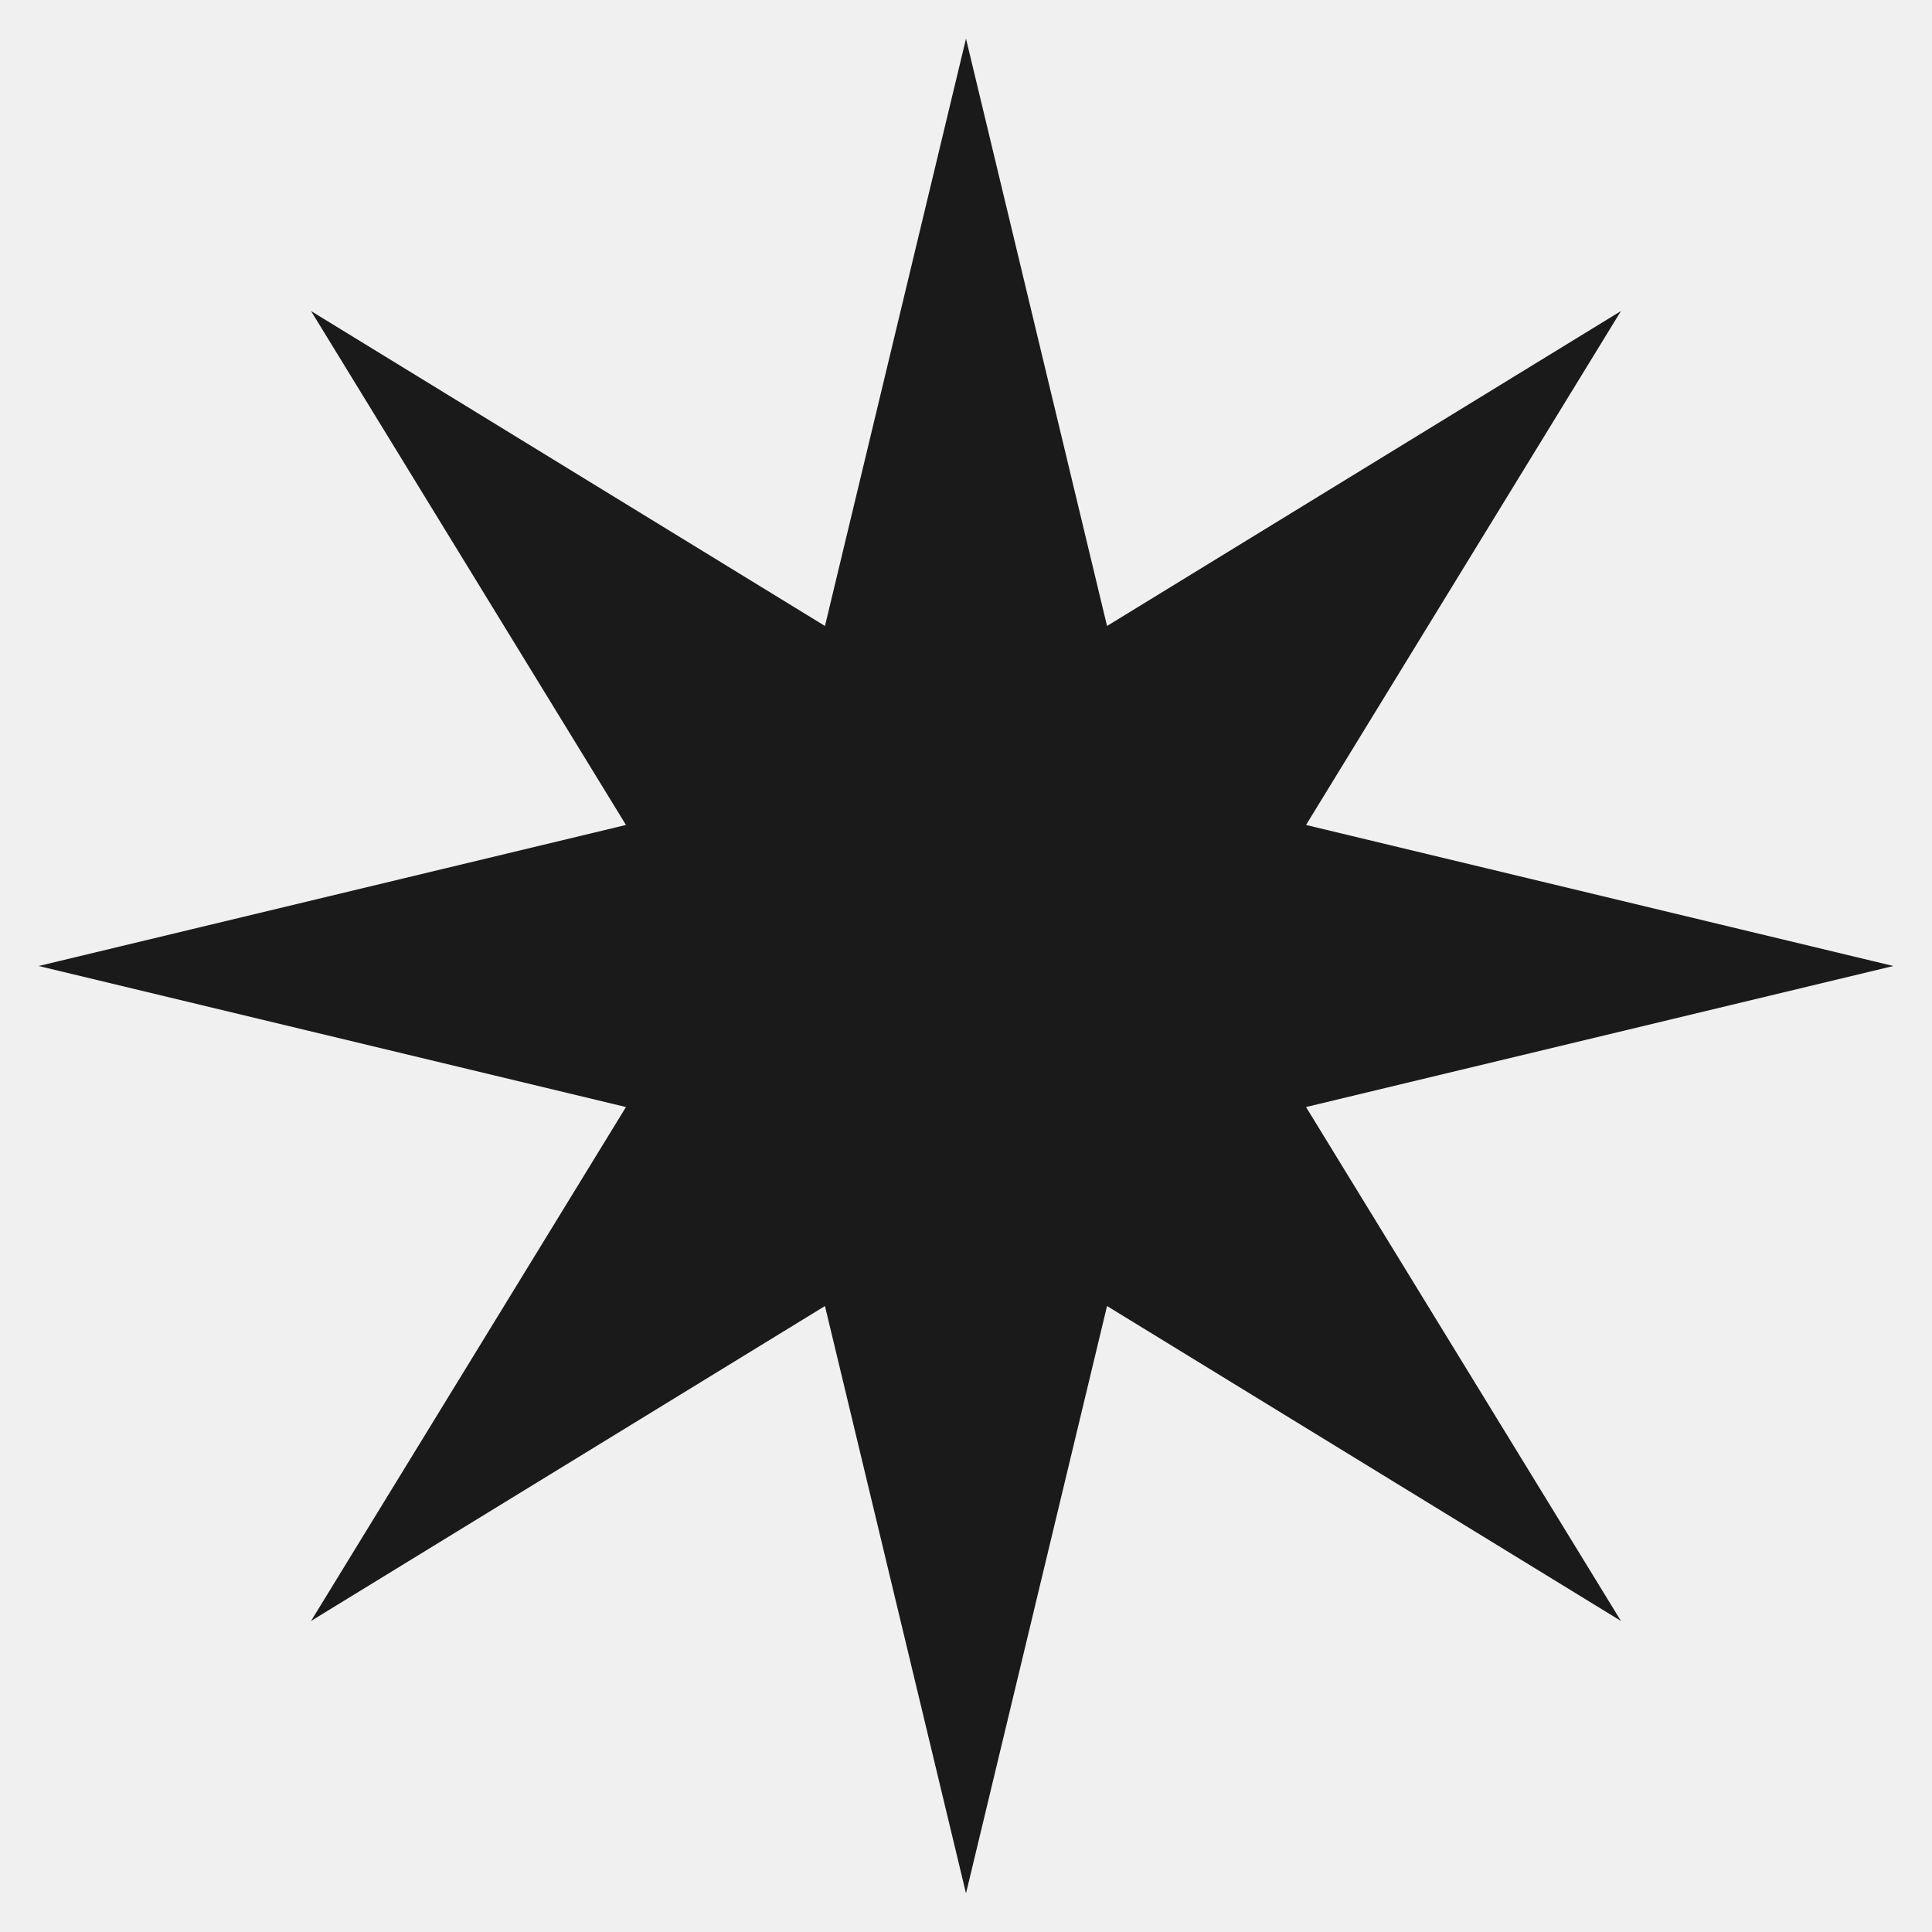
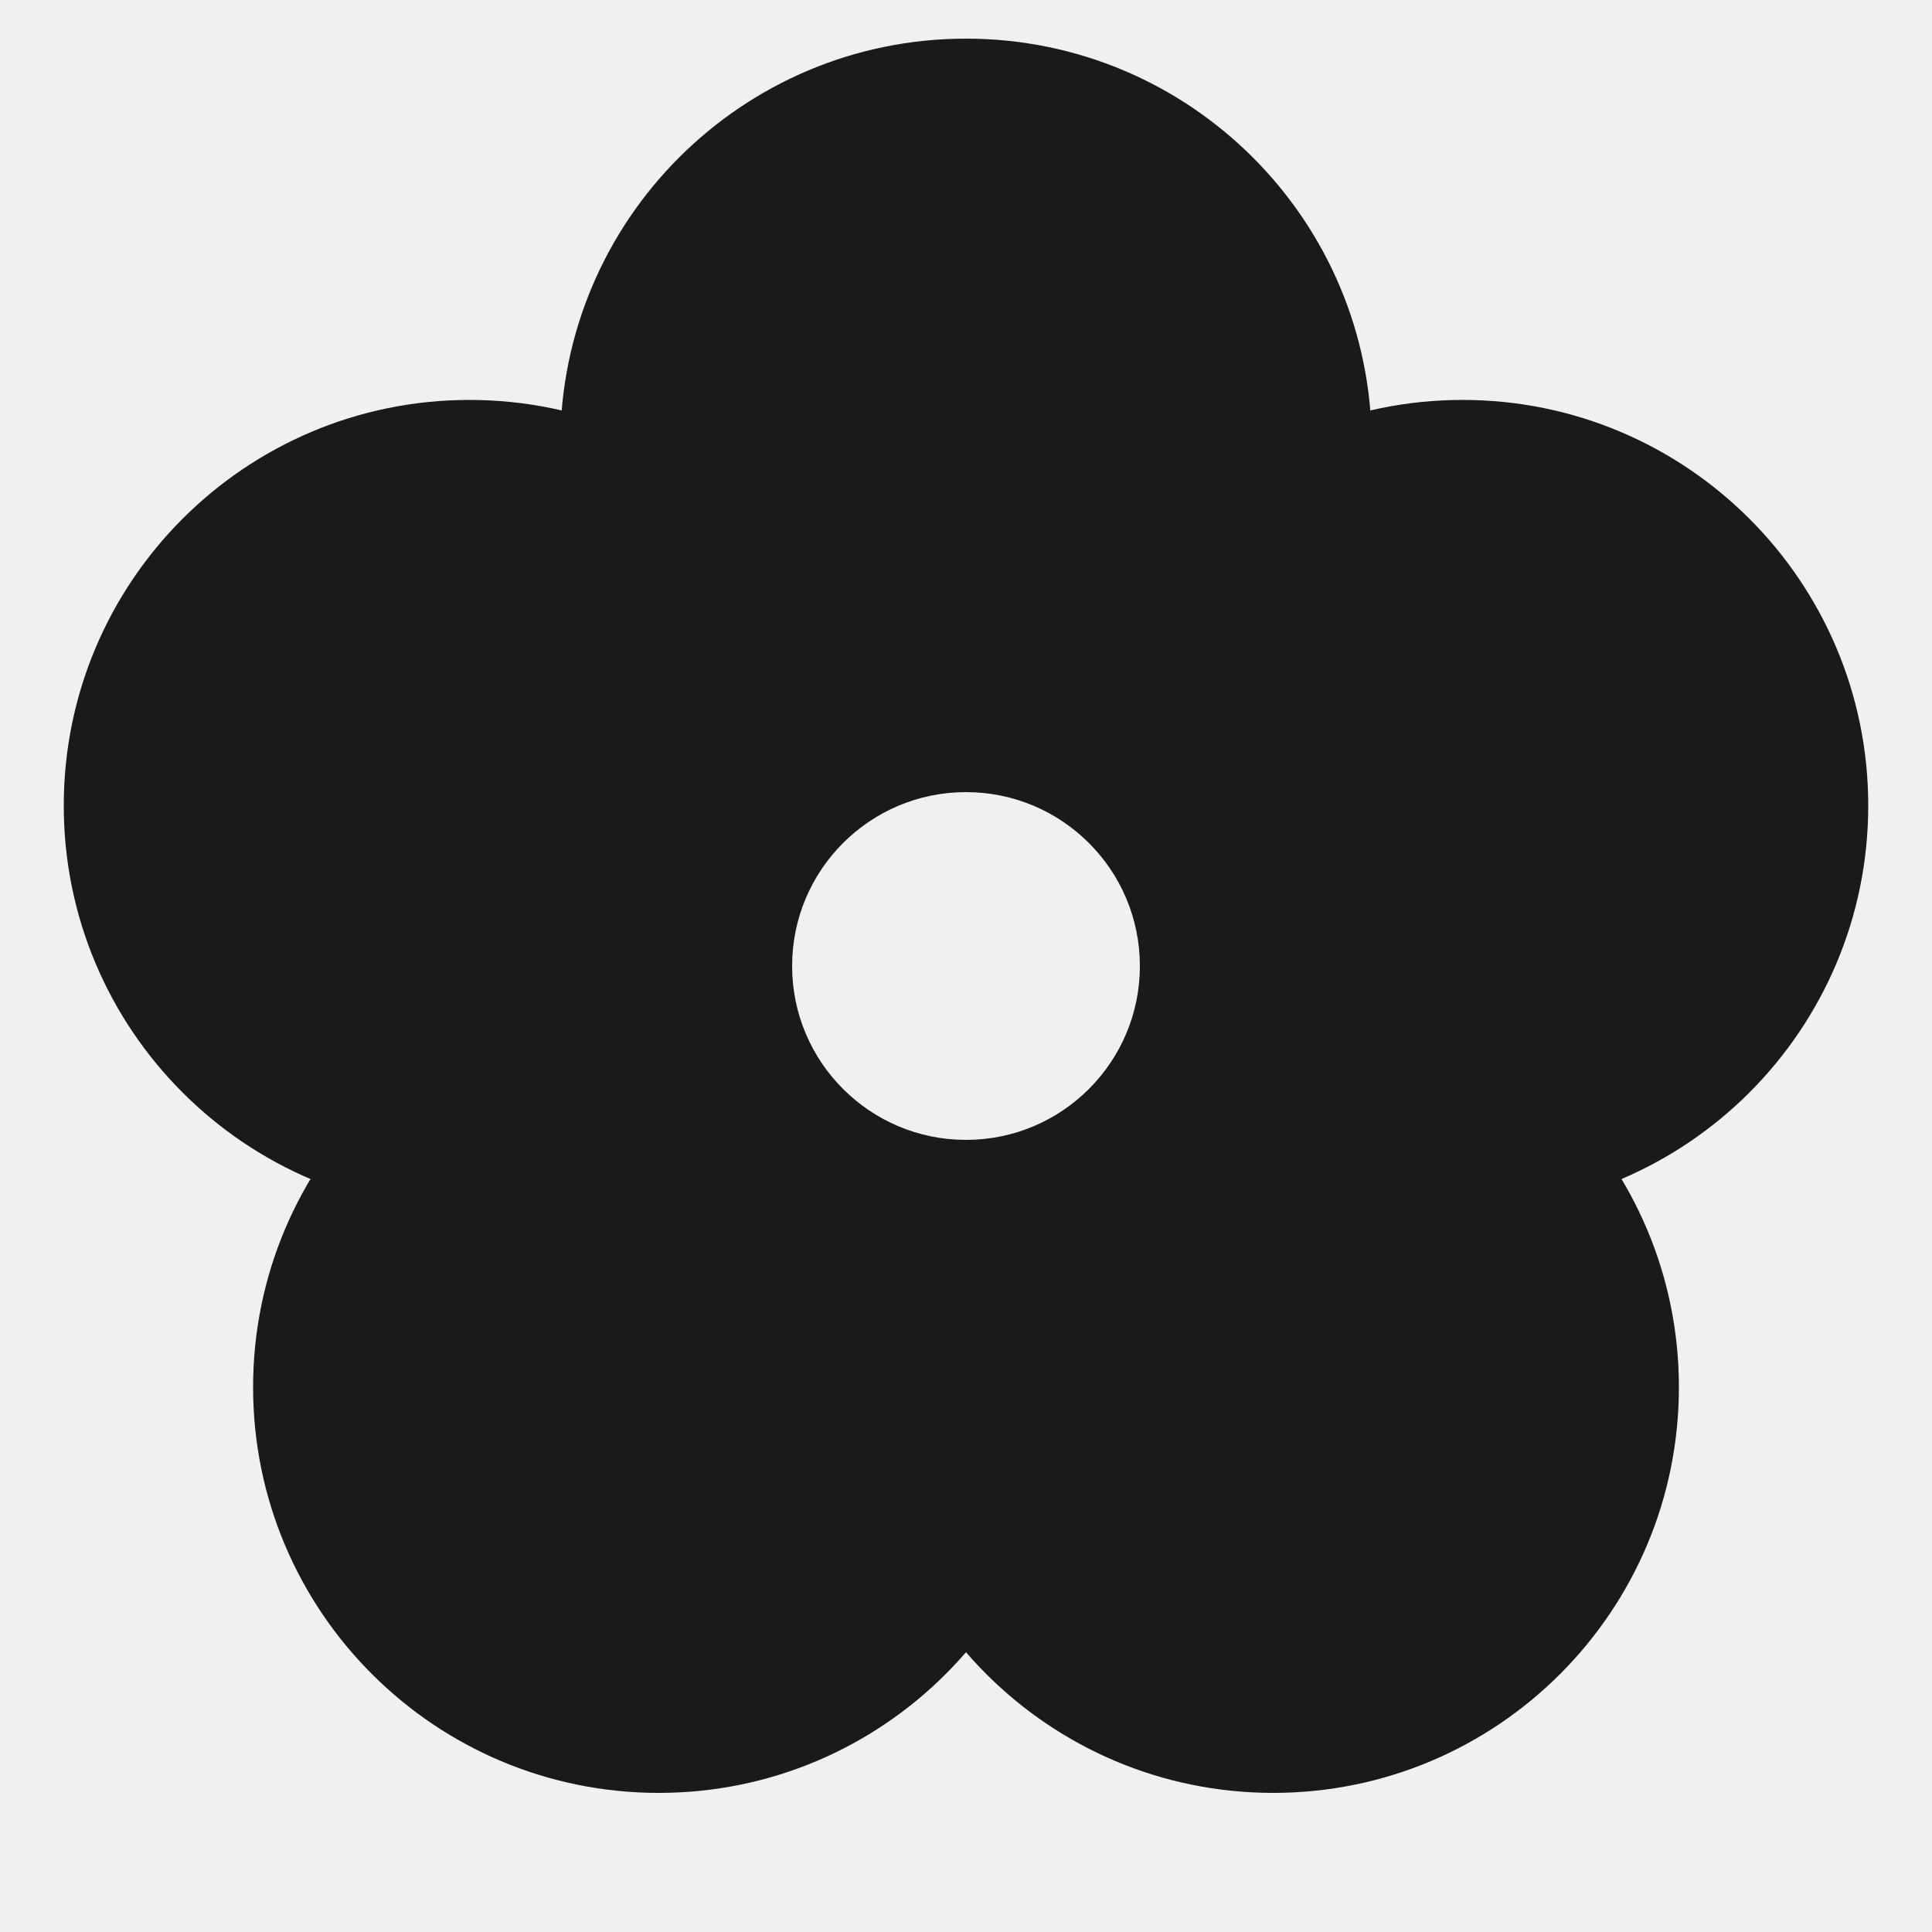
<svg xmlns="http://www.w3.org/2000/svg" viewBox="0 0 100 100">
-   <style>polygon { fill: #1a1a1a; } @media (prefers-color-scheme: dark) { polygon { fill: #fefef5; } }</style>
-   <polygon points="50.0,2.0 57.3,32.4 83.9,16.1 67.6,42.7 98.0,50.0 67.6,57.3 83.9,83.9 57.3,67.6 50.0,98.0 42.7,67.6 16.1,83.9 32.4,57.3 2.0,50.0 32.4,42.7 16.1,16.1 42.7,32.4" />
+   <style>.f { fill: #1a1a1a; } @media (prefers-color-scheme: dark) { .f { fill: #fefef5; } }</style>
+   <mask id="hole">
+     <rect width="100" height="100" fill="white" />
+     <circle cx="50" cy="50" r="9" fill="black" />
+   </mask>
+   <g class="f" mask="url(#hole)">
+     <circle cx="50.0" cy="23.0" r="21" />
+     <circle cx="75.7" cy="41.7" r="21" />
+     <circle cx="65.9" cy="71.8" r="21" />
+     <circle cx="34.1" cy="71.8" r="21" />
+     <circle cx="24.3" cy="41.7" r="21" />
+     <circle cx="50" cy="50" r="22" />
+   </g>
</svg>
